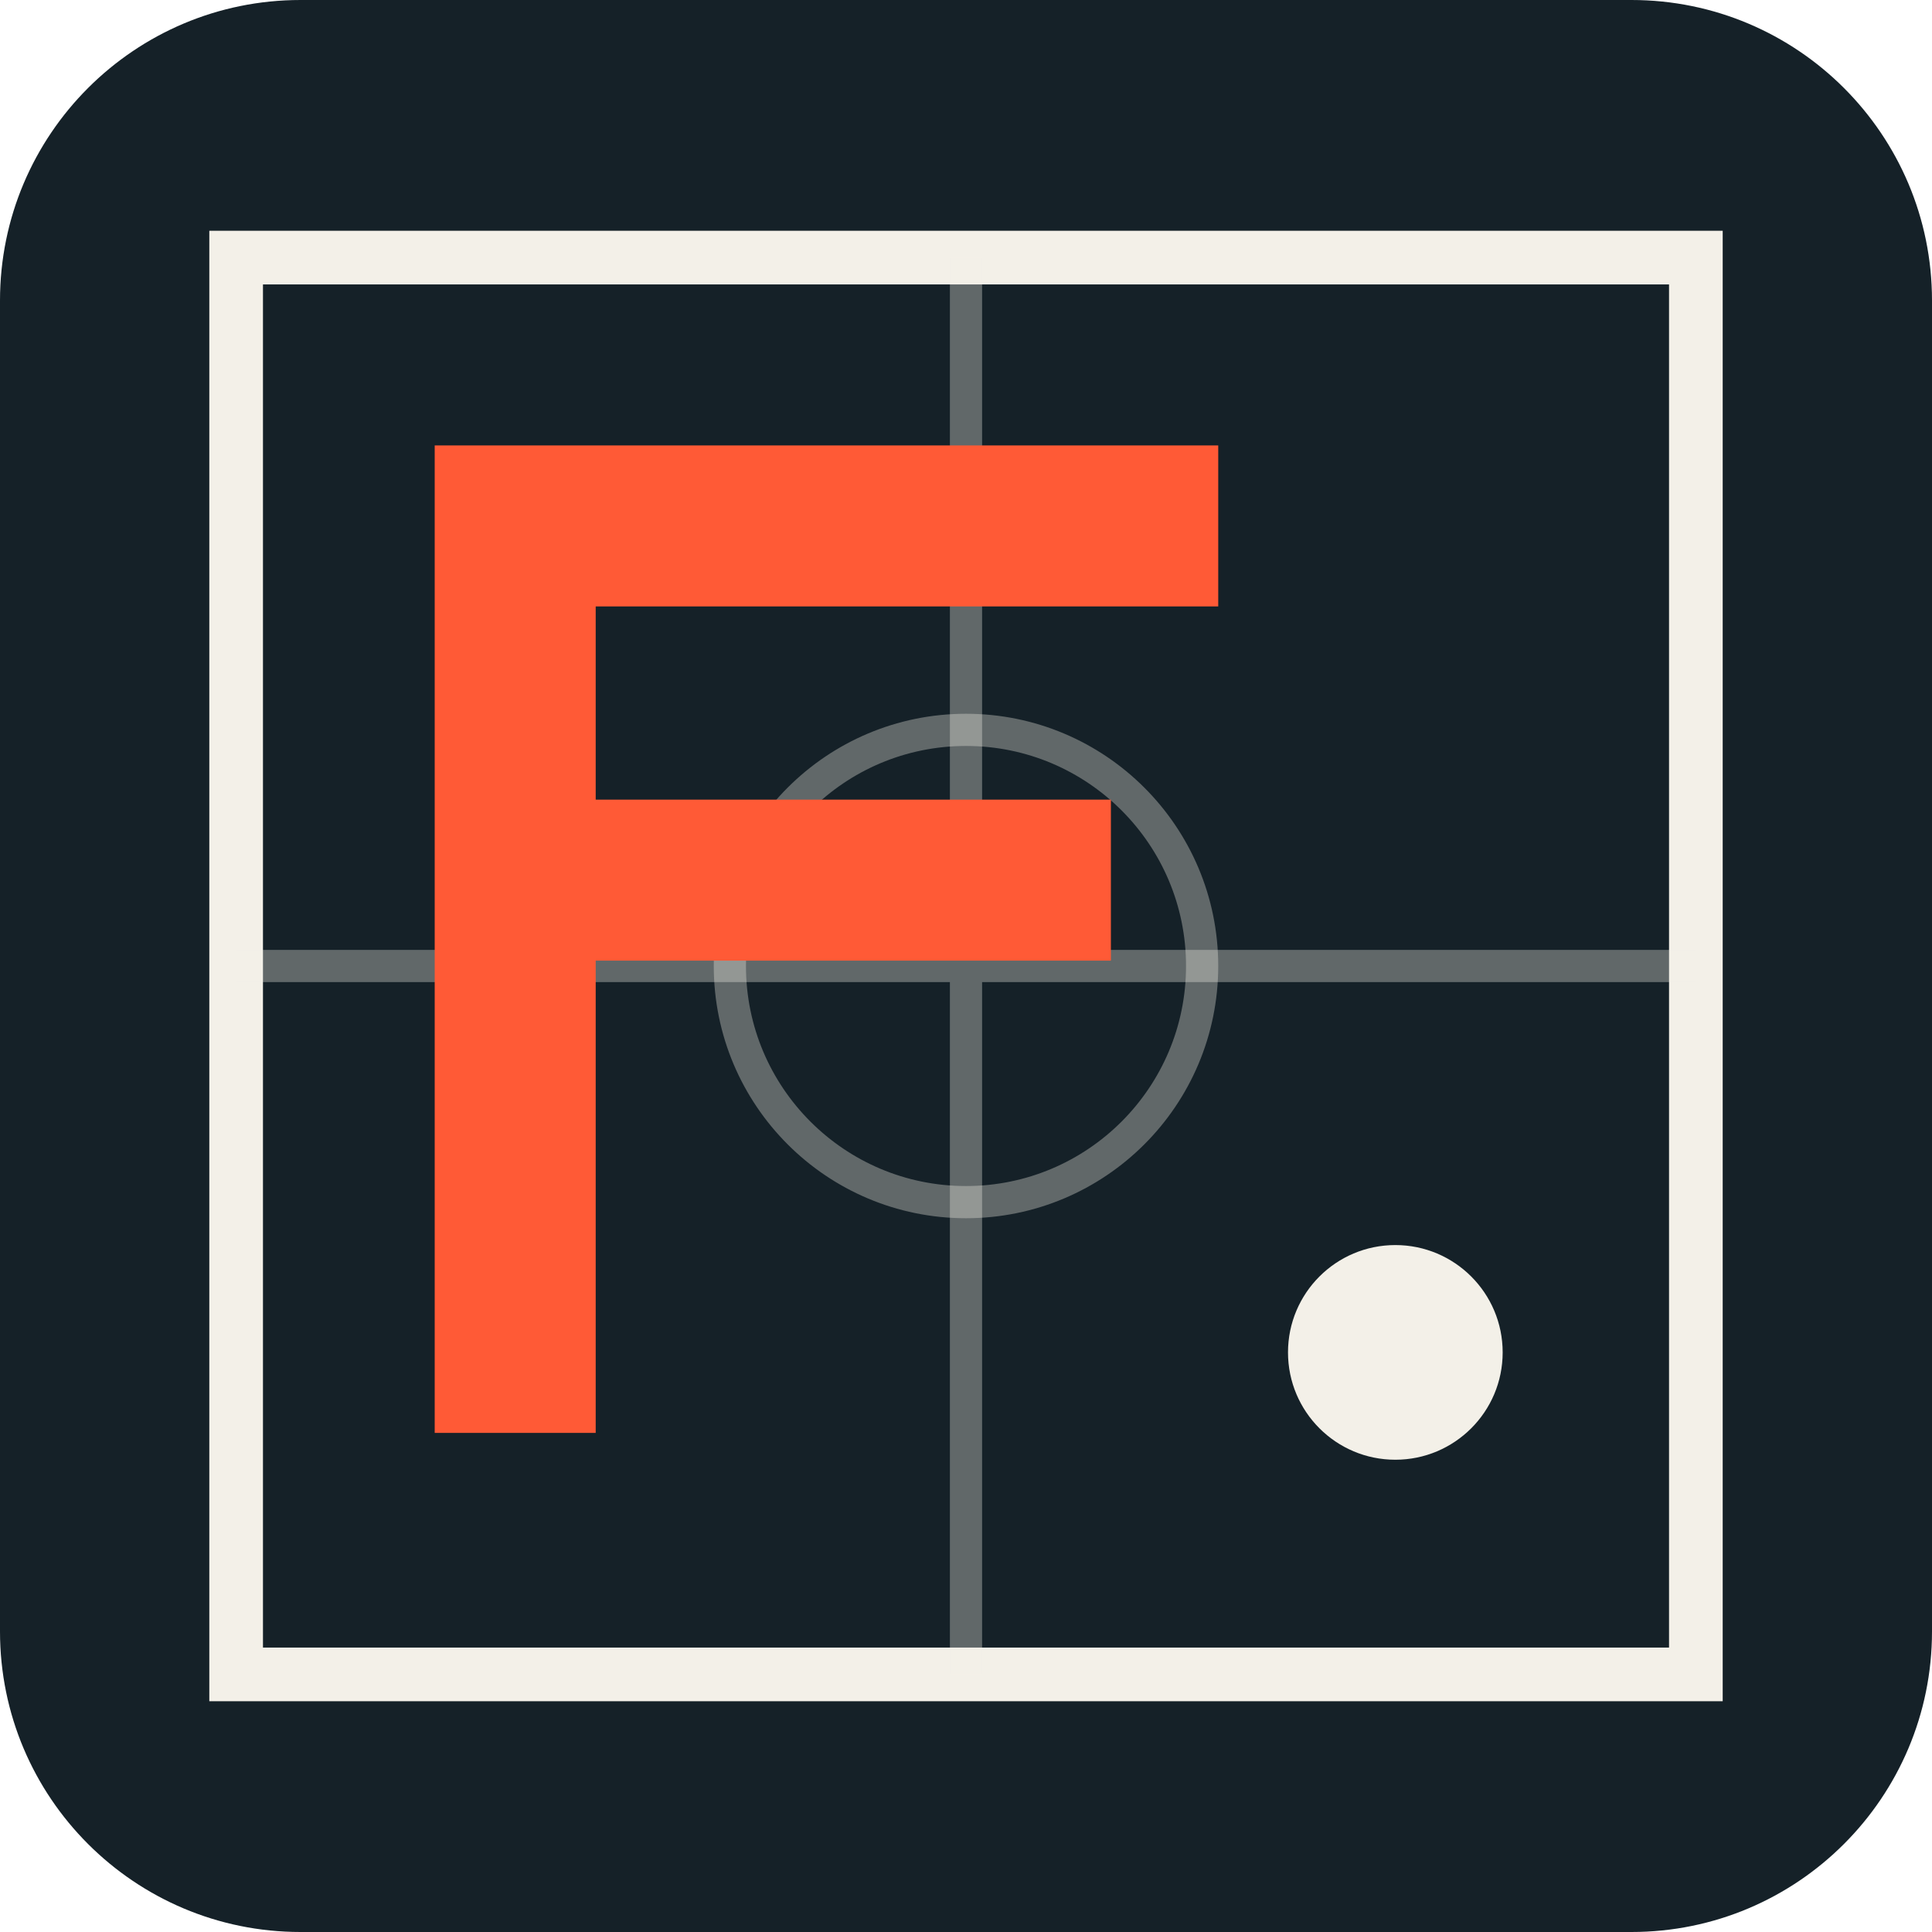
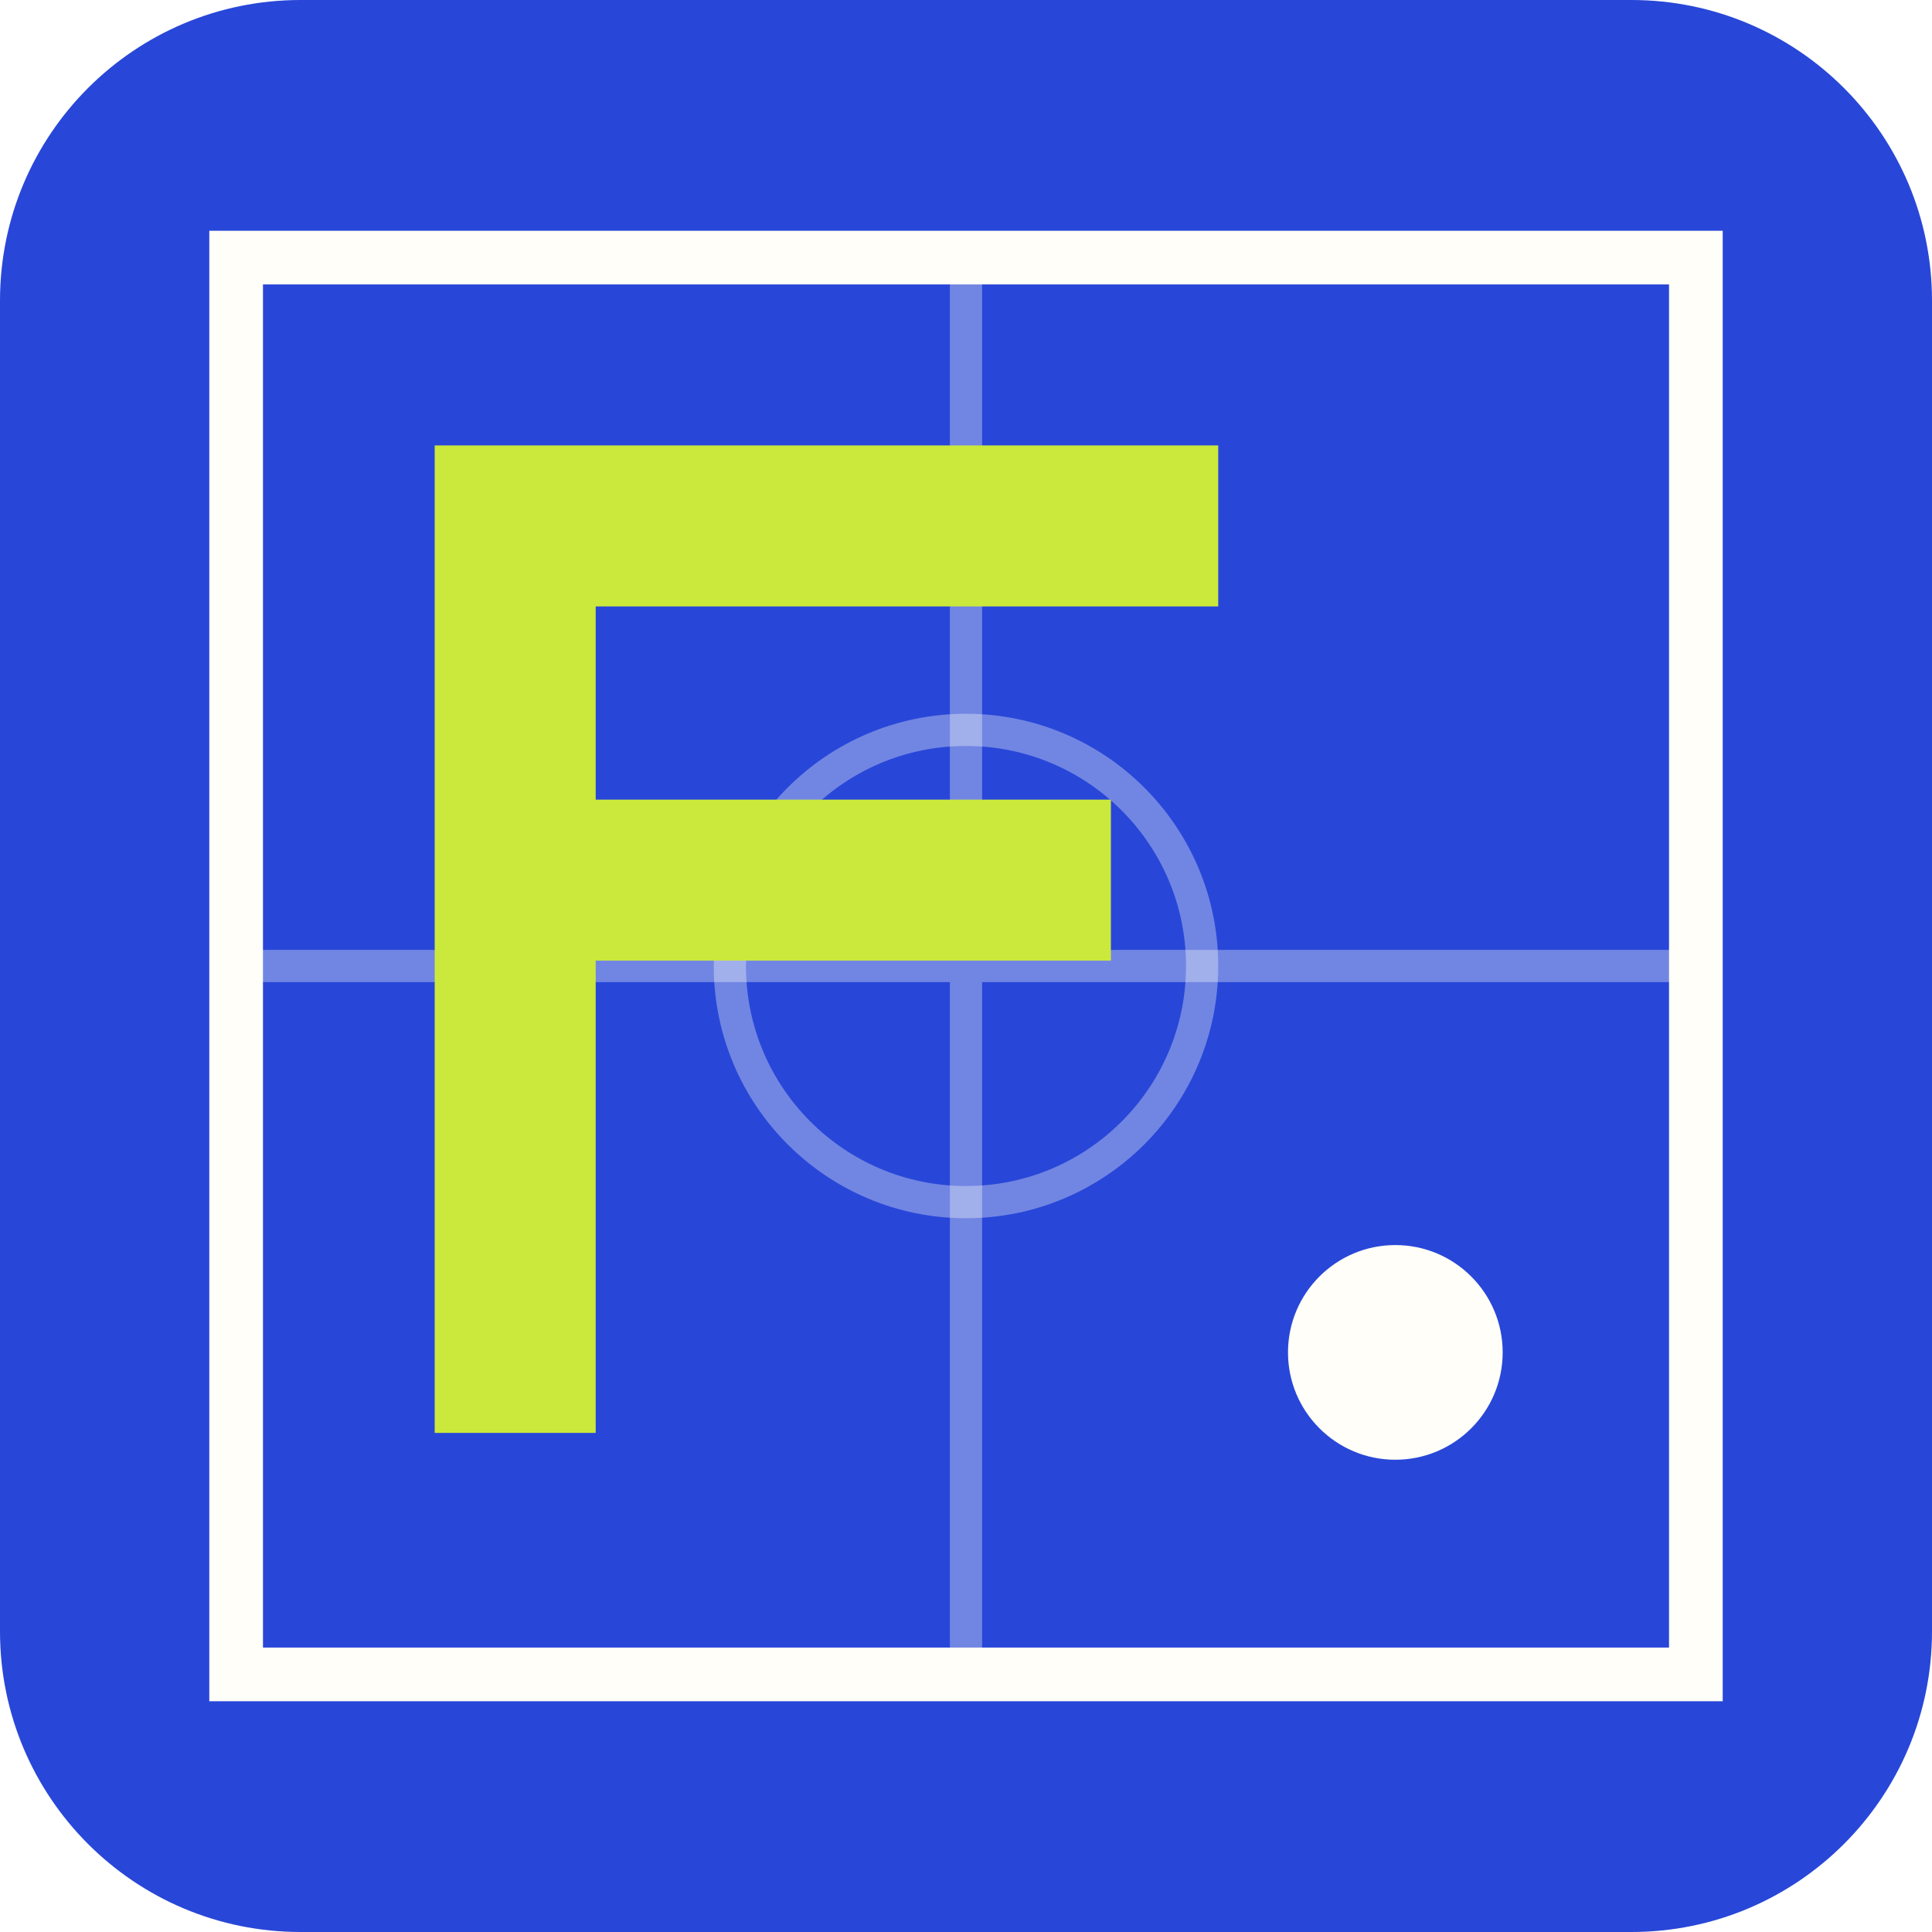
- <svg xmlns="http://www.w3.org/2000/svg" viewBox="0 0 180 180" role="img" aria-label="Findus matchday mark">
-   <rect width="180" height="180" rx="28" fill="#152128" />
-   <path d="M22 24h136v132H22z" fill="none" stroke="#f3f0e8" stroke-width="5" />
-   <path d="M90 24v132M22 90h136" fill="none" stroke="#f3f0e8" stroke-width="3" opacity=".34" />
-   <circle cx="90" cy="90" r="22" fill="none" stroke="#f3f0e8" stroke-width="3" opacity=".34" />
-   <path d="M48 126V49h58M48 82h48" fill="none" stroke="#ff5a36" stroke-linecap="square" stroke-width="15" />
-   <circle cx="130" cy="126" r="10" fill="#f3f0e8" />
+ <svg xmlns="http://www.w3.org/2000/svg" viewBox="0 0 180 180" role="img" aria-label="Findus fixtures icon">
+   <rect width="180" height="180" rx="28" fill="#2847d8" />
+   <path d="M22 24h136v132H22z" fill="none" stroke="#fffef8" stroke-width="5" />
+   <path d="M90 24v132M22 90h136" fill="none" stroke="#fffef8" stroke-width="3" opacity=".34" />
+   <circle cx="90" cy="90" r="22" fill="none" stroke="#fffef8" stroke-width="3" opacity=".34" />
+   <path d="M48 126V49h58M48 82h48" fill="none" stroke="#cbe83d" stroke-linecap="square" stroke-width="15" />
+   <circle cx="130" cy="126" r="10" fill="#fffef8" />
</svg>
